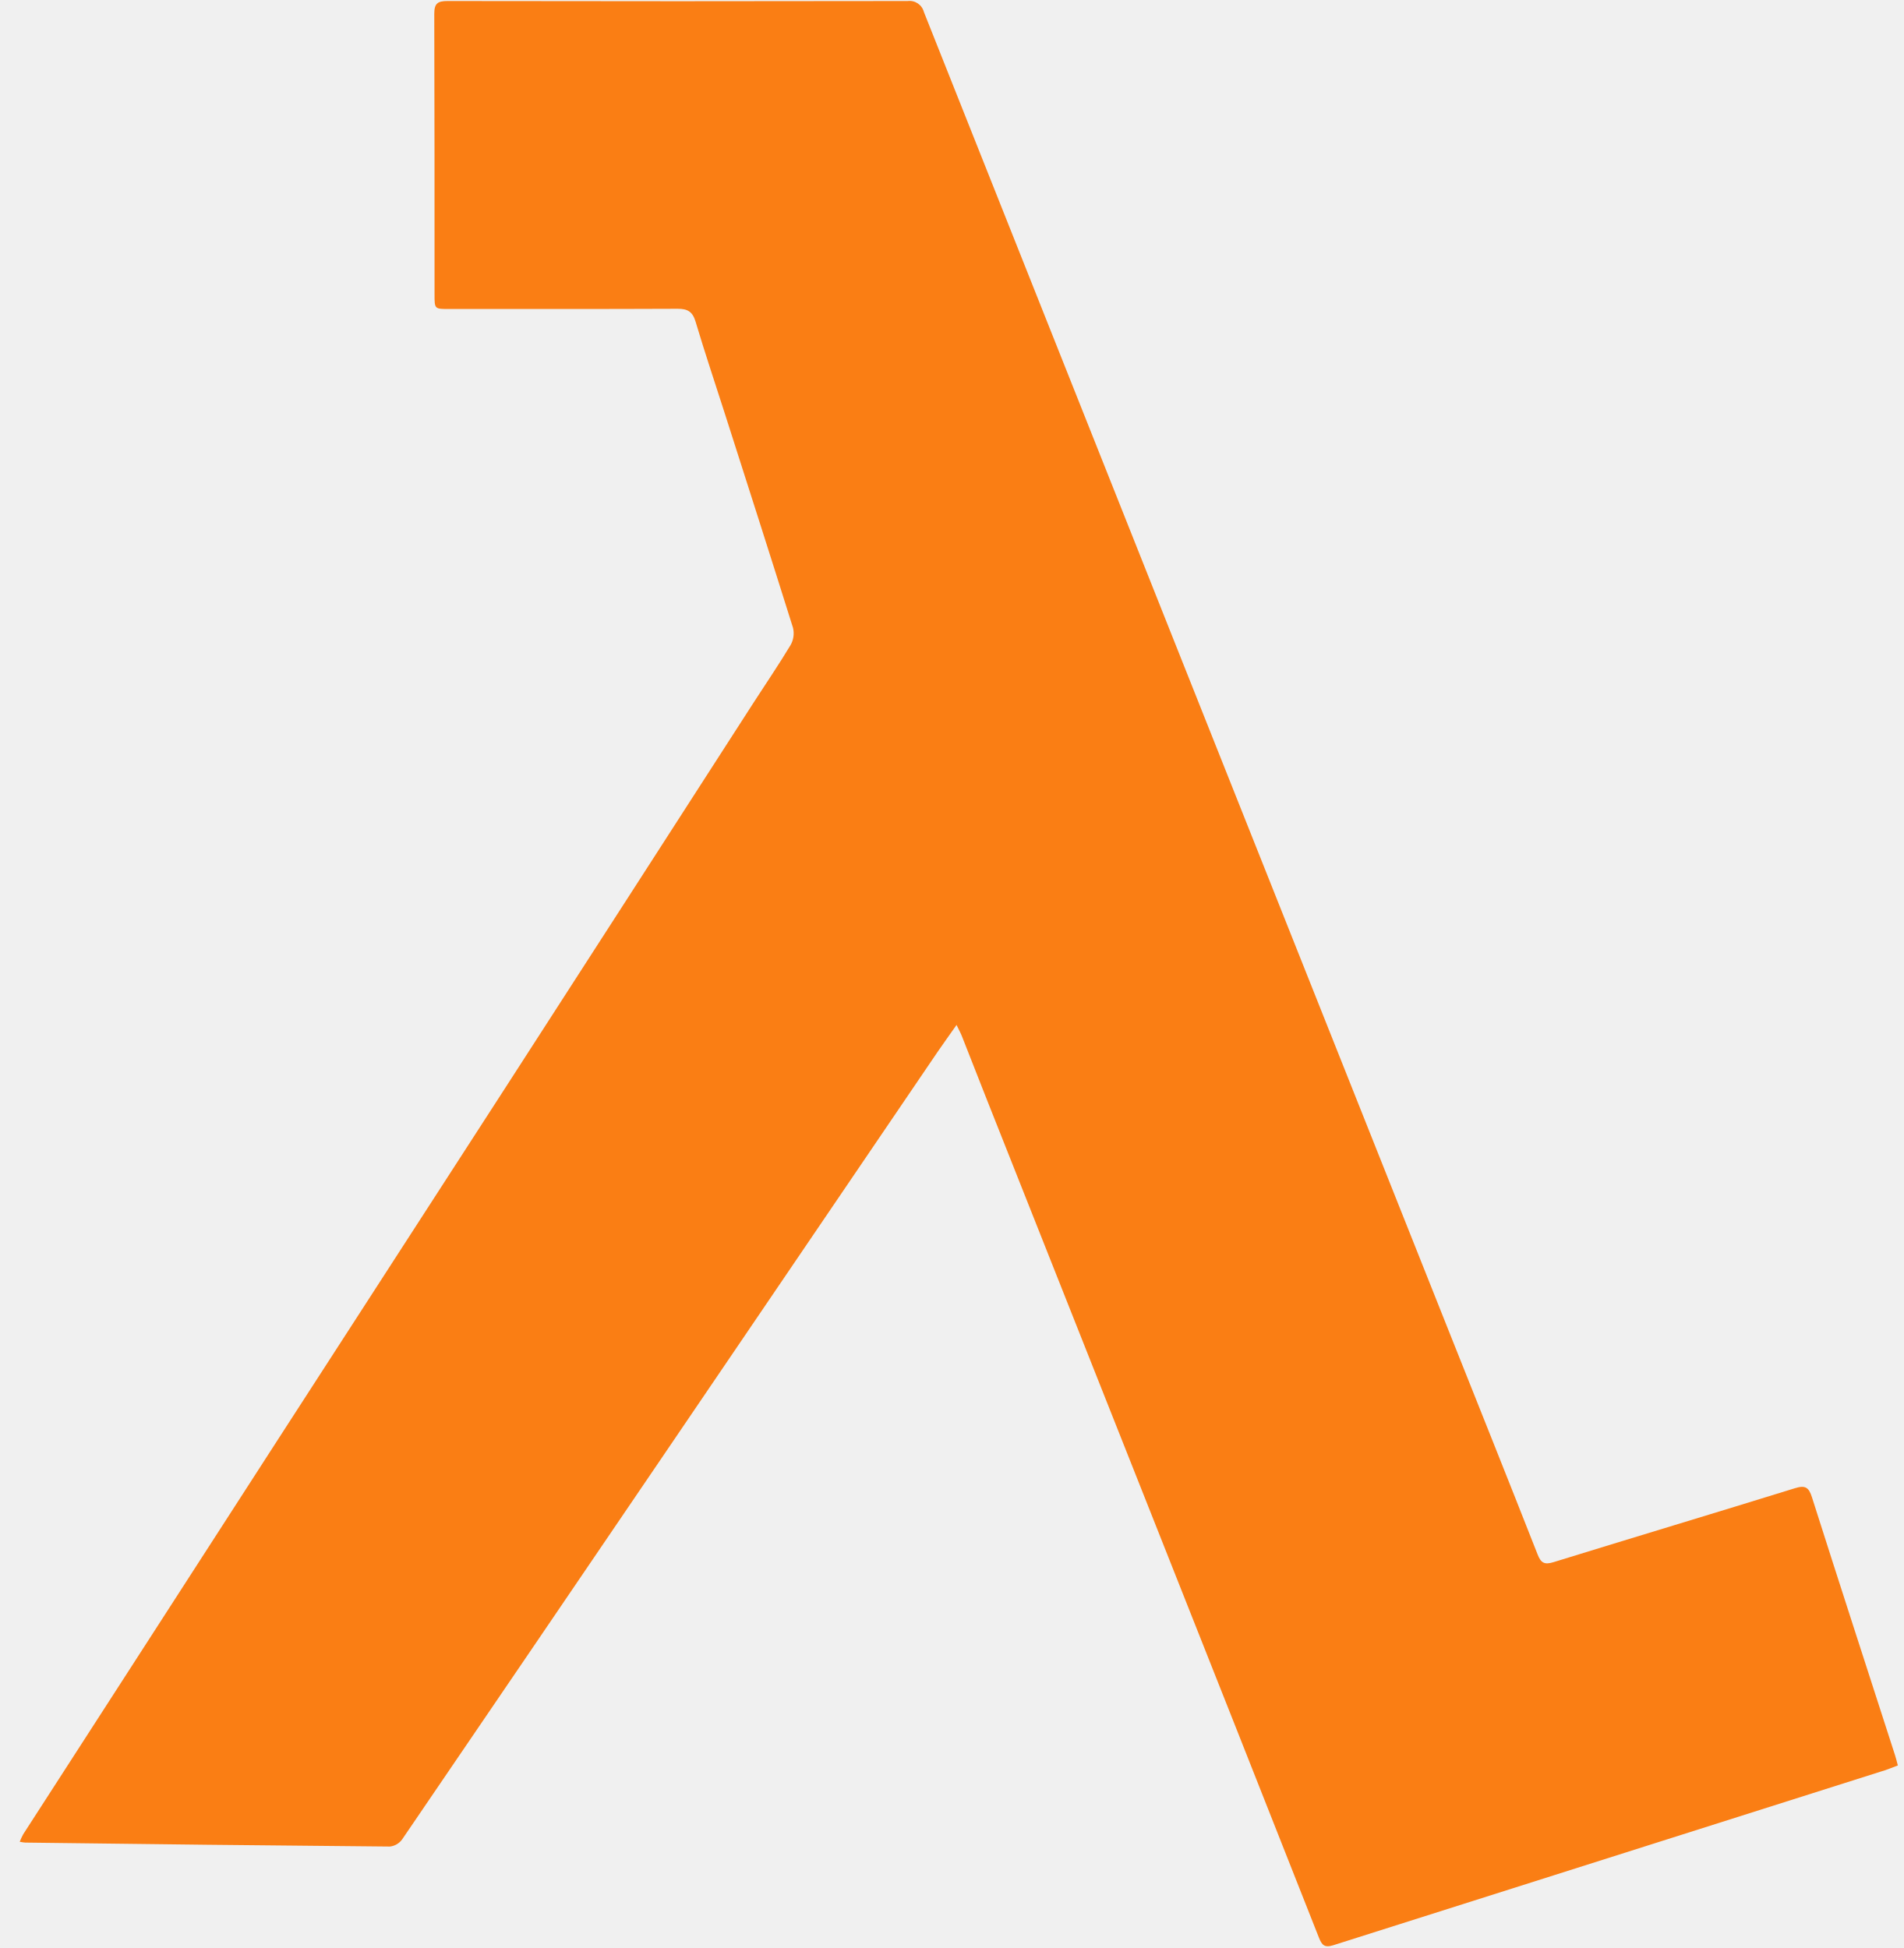
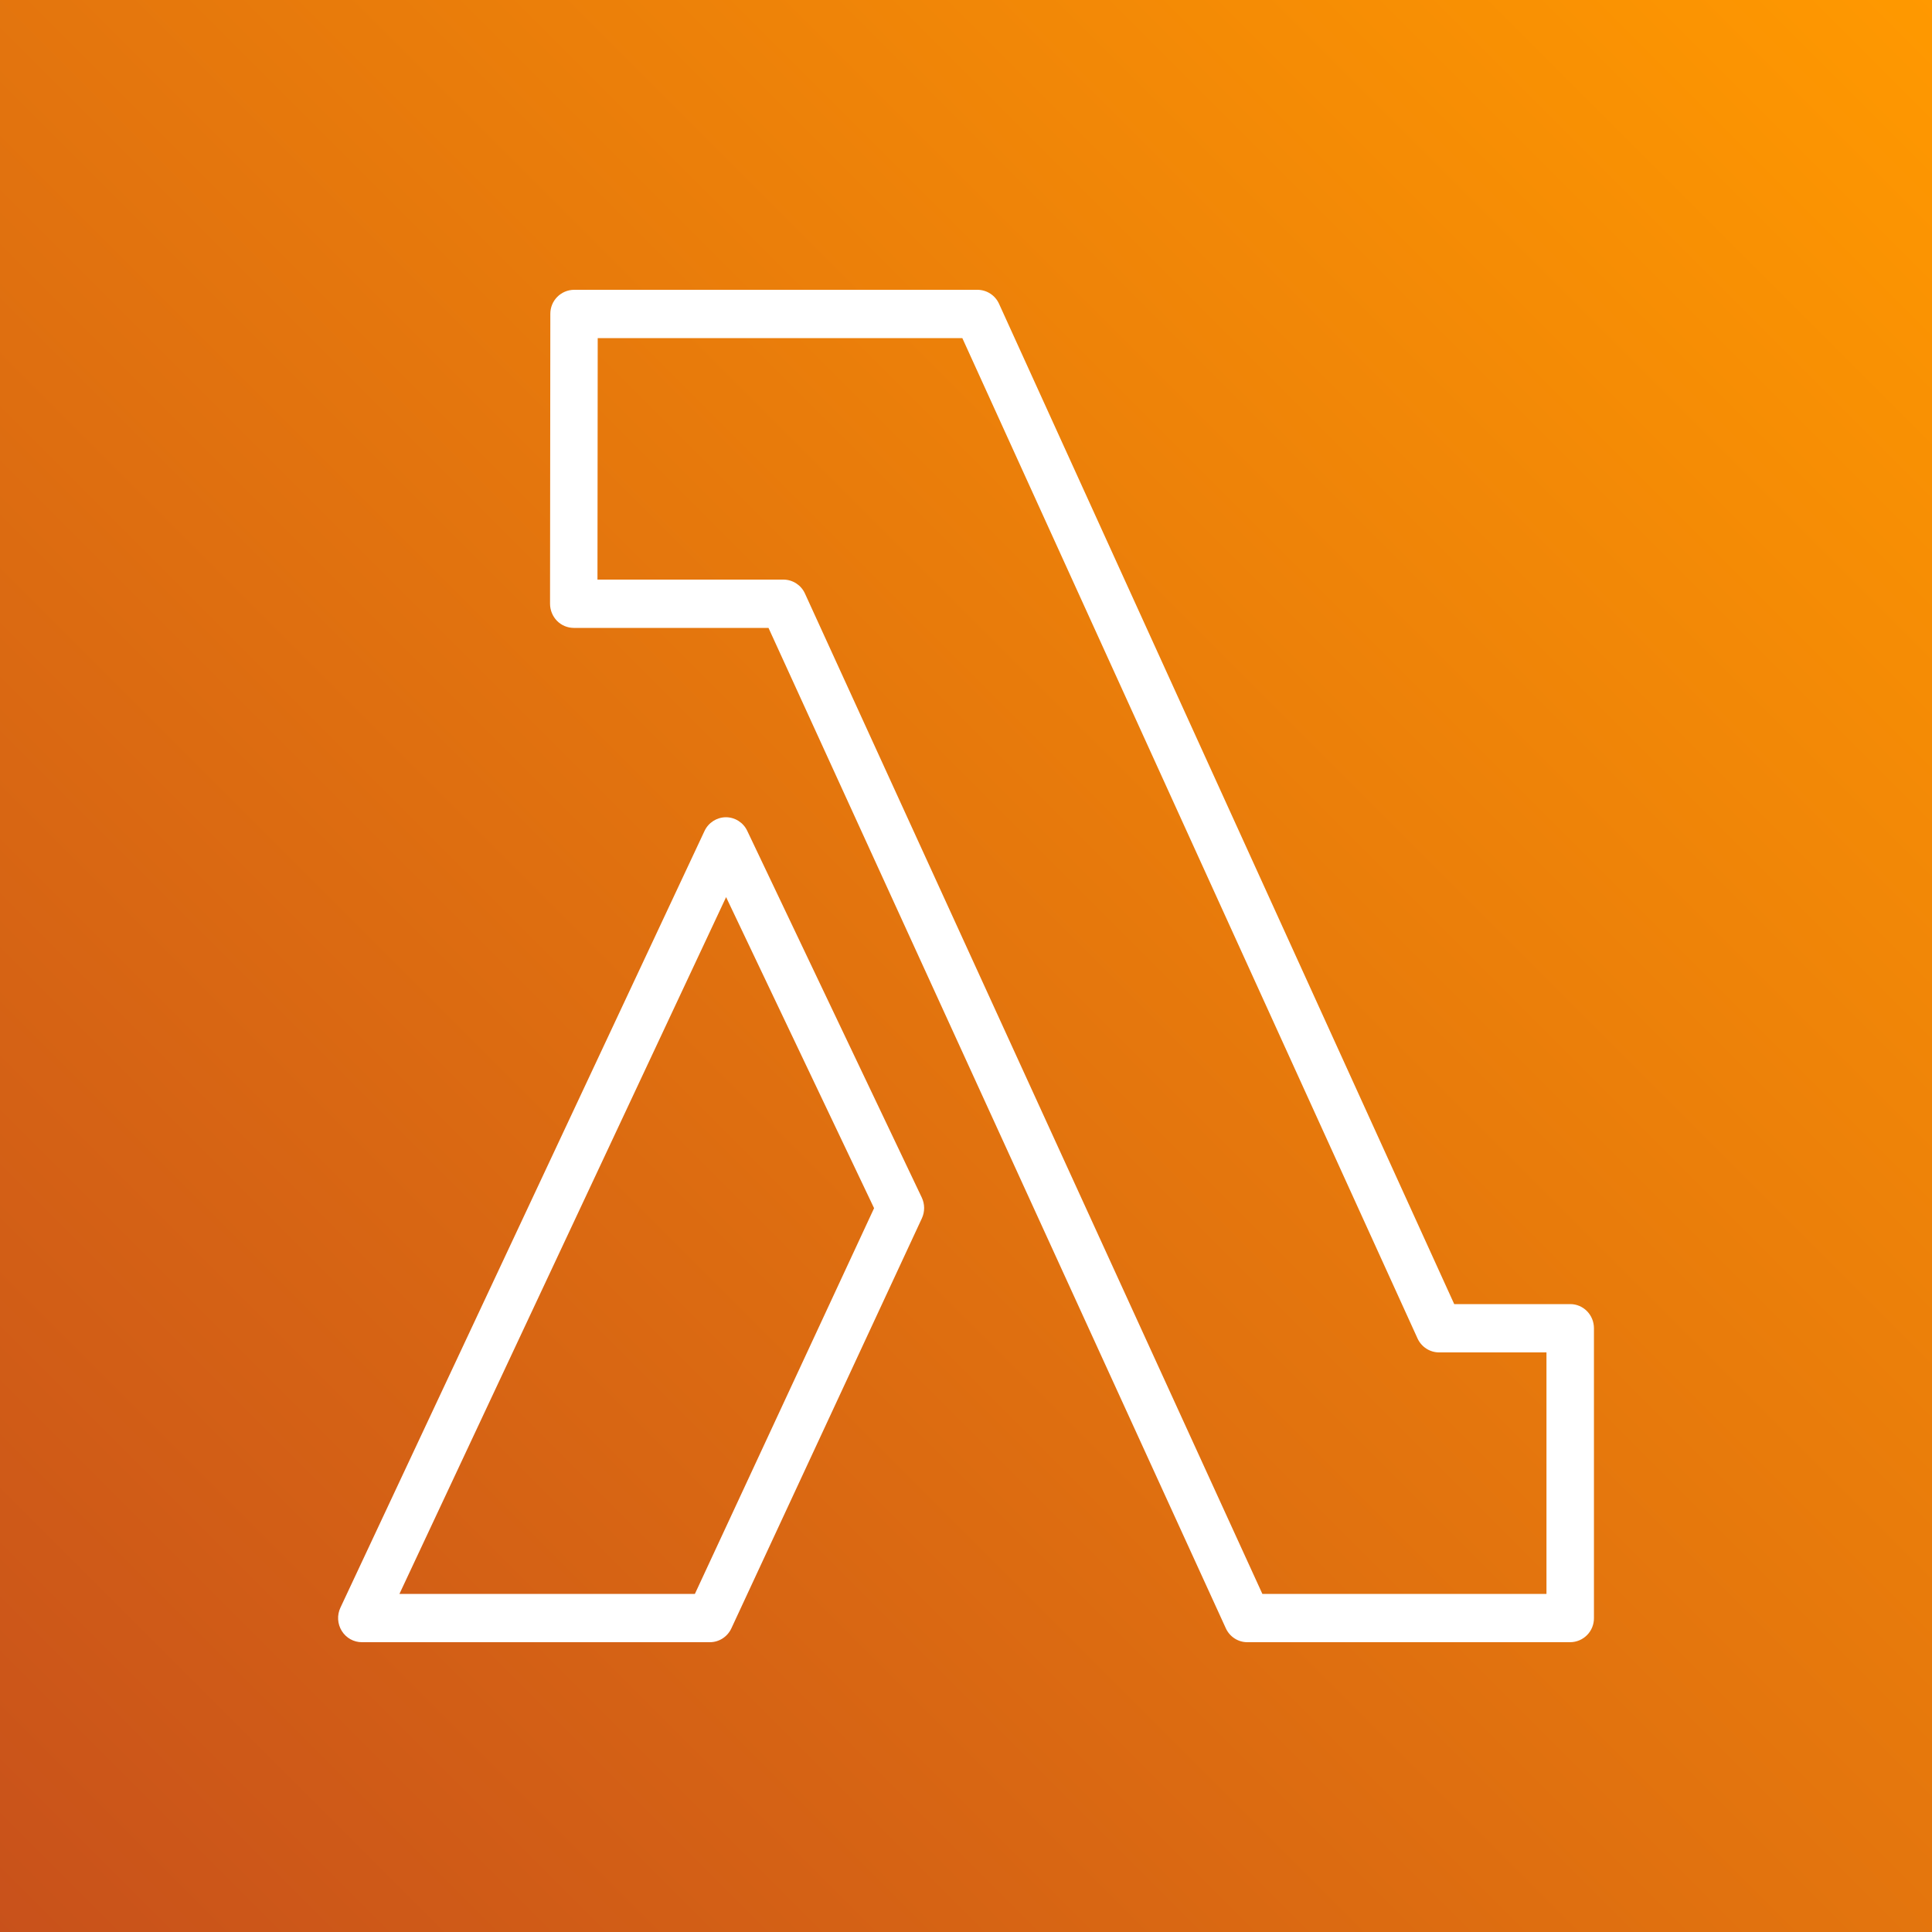
- <svg xmlns="http://www.w3.org/2000/svg" height="2500" viewBox="-3.023 -.22 420.923 433.54" width="2443">
-   <path d="m208.45 227.89c-1.59 2.26-2.93 4.12-4.22 6q-30.86 45.42-61.7 90.83-28.69 42.24-57.44 84.43a3.88 3.88 0 0 1 -2.73 1.59q-40.59-.35-81.16-.88c-.3 0-.61-.09-1.2-.18a14.44 14.44 0 0 1 .76-1.65q28.31-43.89 56.62-87.76 25.11-38.88 50.25-77.74 27.86-43.18 55.69-86.42c2.74-4.25 5.59-8.42 8.19-12.75a5.26 5.26 0 0 0 .56-3.83c-5-15.94-10.1-31.84-15.19-47.74-2.18-6.81-4.46-13.58-6.5-20.43-.66-2.2-1.75-2.87-4-2.86-17 .07-33.9.05-50.85.05-3.22 0-3.23 0-3.23-3.18 0-20.84 0-41.68-.06-62.52 0-2.32.76-2.84 2.94-2.84q51.19.09 102.4 0a3.29 3.29 0 0 1 3.6 2.43q27 67.91 54 135.77 31.5 79.14 63 158.3c6.52 16.38 13.09 32.75 19.54 49.17.77 2 1.57 2.38 3.59 1.76 17.89-5.53 35.82-10.91 53.7-16.45 2.25-.7 3.07-.23 3.77 2 6.1 19.17 12.32 38.3 18.5 57.45.21.66.37 1.33.62 2.25-1.28.47-2.48 1-3.71 1.34q-61 19.33-121.93 38.68c-1.94.61-2.52-.05-3.17-1.68q-18.61-47.16-37.31-94.28-18.29-46.14-36.6-92.28c-1.83-4.62-3.63-9.26-5.46-13.88-.29-.79-.69-1.48-1.27-2.7z" fill="#fa7e14" />
+ <svg xmlns="http://www.w3.org/2000/svg" class="w-6 h-6" height="40" width="40">
+   <defs>
+     <linearGradient x1="0%" y1="100%" x2="100%" y2="0%" id="Arch_AWS-Lambda_32_svg__a">
+       <stop stop-color="#C8511B" offset="0%" />
+       <stop stop-color="#F90" offset="100%" />
+     </linearGradient>
+   </defs>
+   <g fill="none" fill-rule="evenodd">
+     <path d="M0 0h40v40H0z" fill="url(#Arch_AWS-Lambda_32_svg__a)" />
+     <path d="M14.386 33H8.27l6.763-14.426 3.064 6.44L14.387 33zm1.085-15.798a.49.49 0 00-.442-.282h-.002a.493.493 0 00-.441.285l-7.538 16.08a.507.507 0 00.028.482c.09.145.247.233.415.233h7.206c.19 0 .363-.111.445-.286l3.944-8.489a.508.508 0 00-.002-.432l-3.613-7.591zM32.018 33h-5.882l-9.47-20.711a.491.491 0 00-.444-.289H12.37l.005-5h7.549l9.424 20.71c.08.177.256.29.446.29h2.224v5zm.49-6h-2.4L20.684 6.29a.492.492 0 00-.446-.29h-8.353a.496.496 0 00-.491.5l-.006 6c0 .132.052.259.144.354a.488.488 0 00.347.146h4.032l9.468 20.711c.08.176.254.289.445.289h6.686a.495.495 0 00.491-.5v-6c0-.276-.219-.5-.491-.5z" fill="#FFF" />
+   </g>
</svg>
